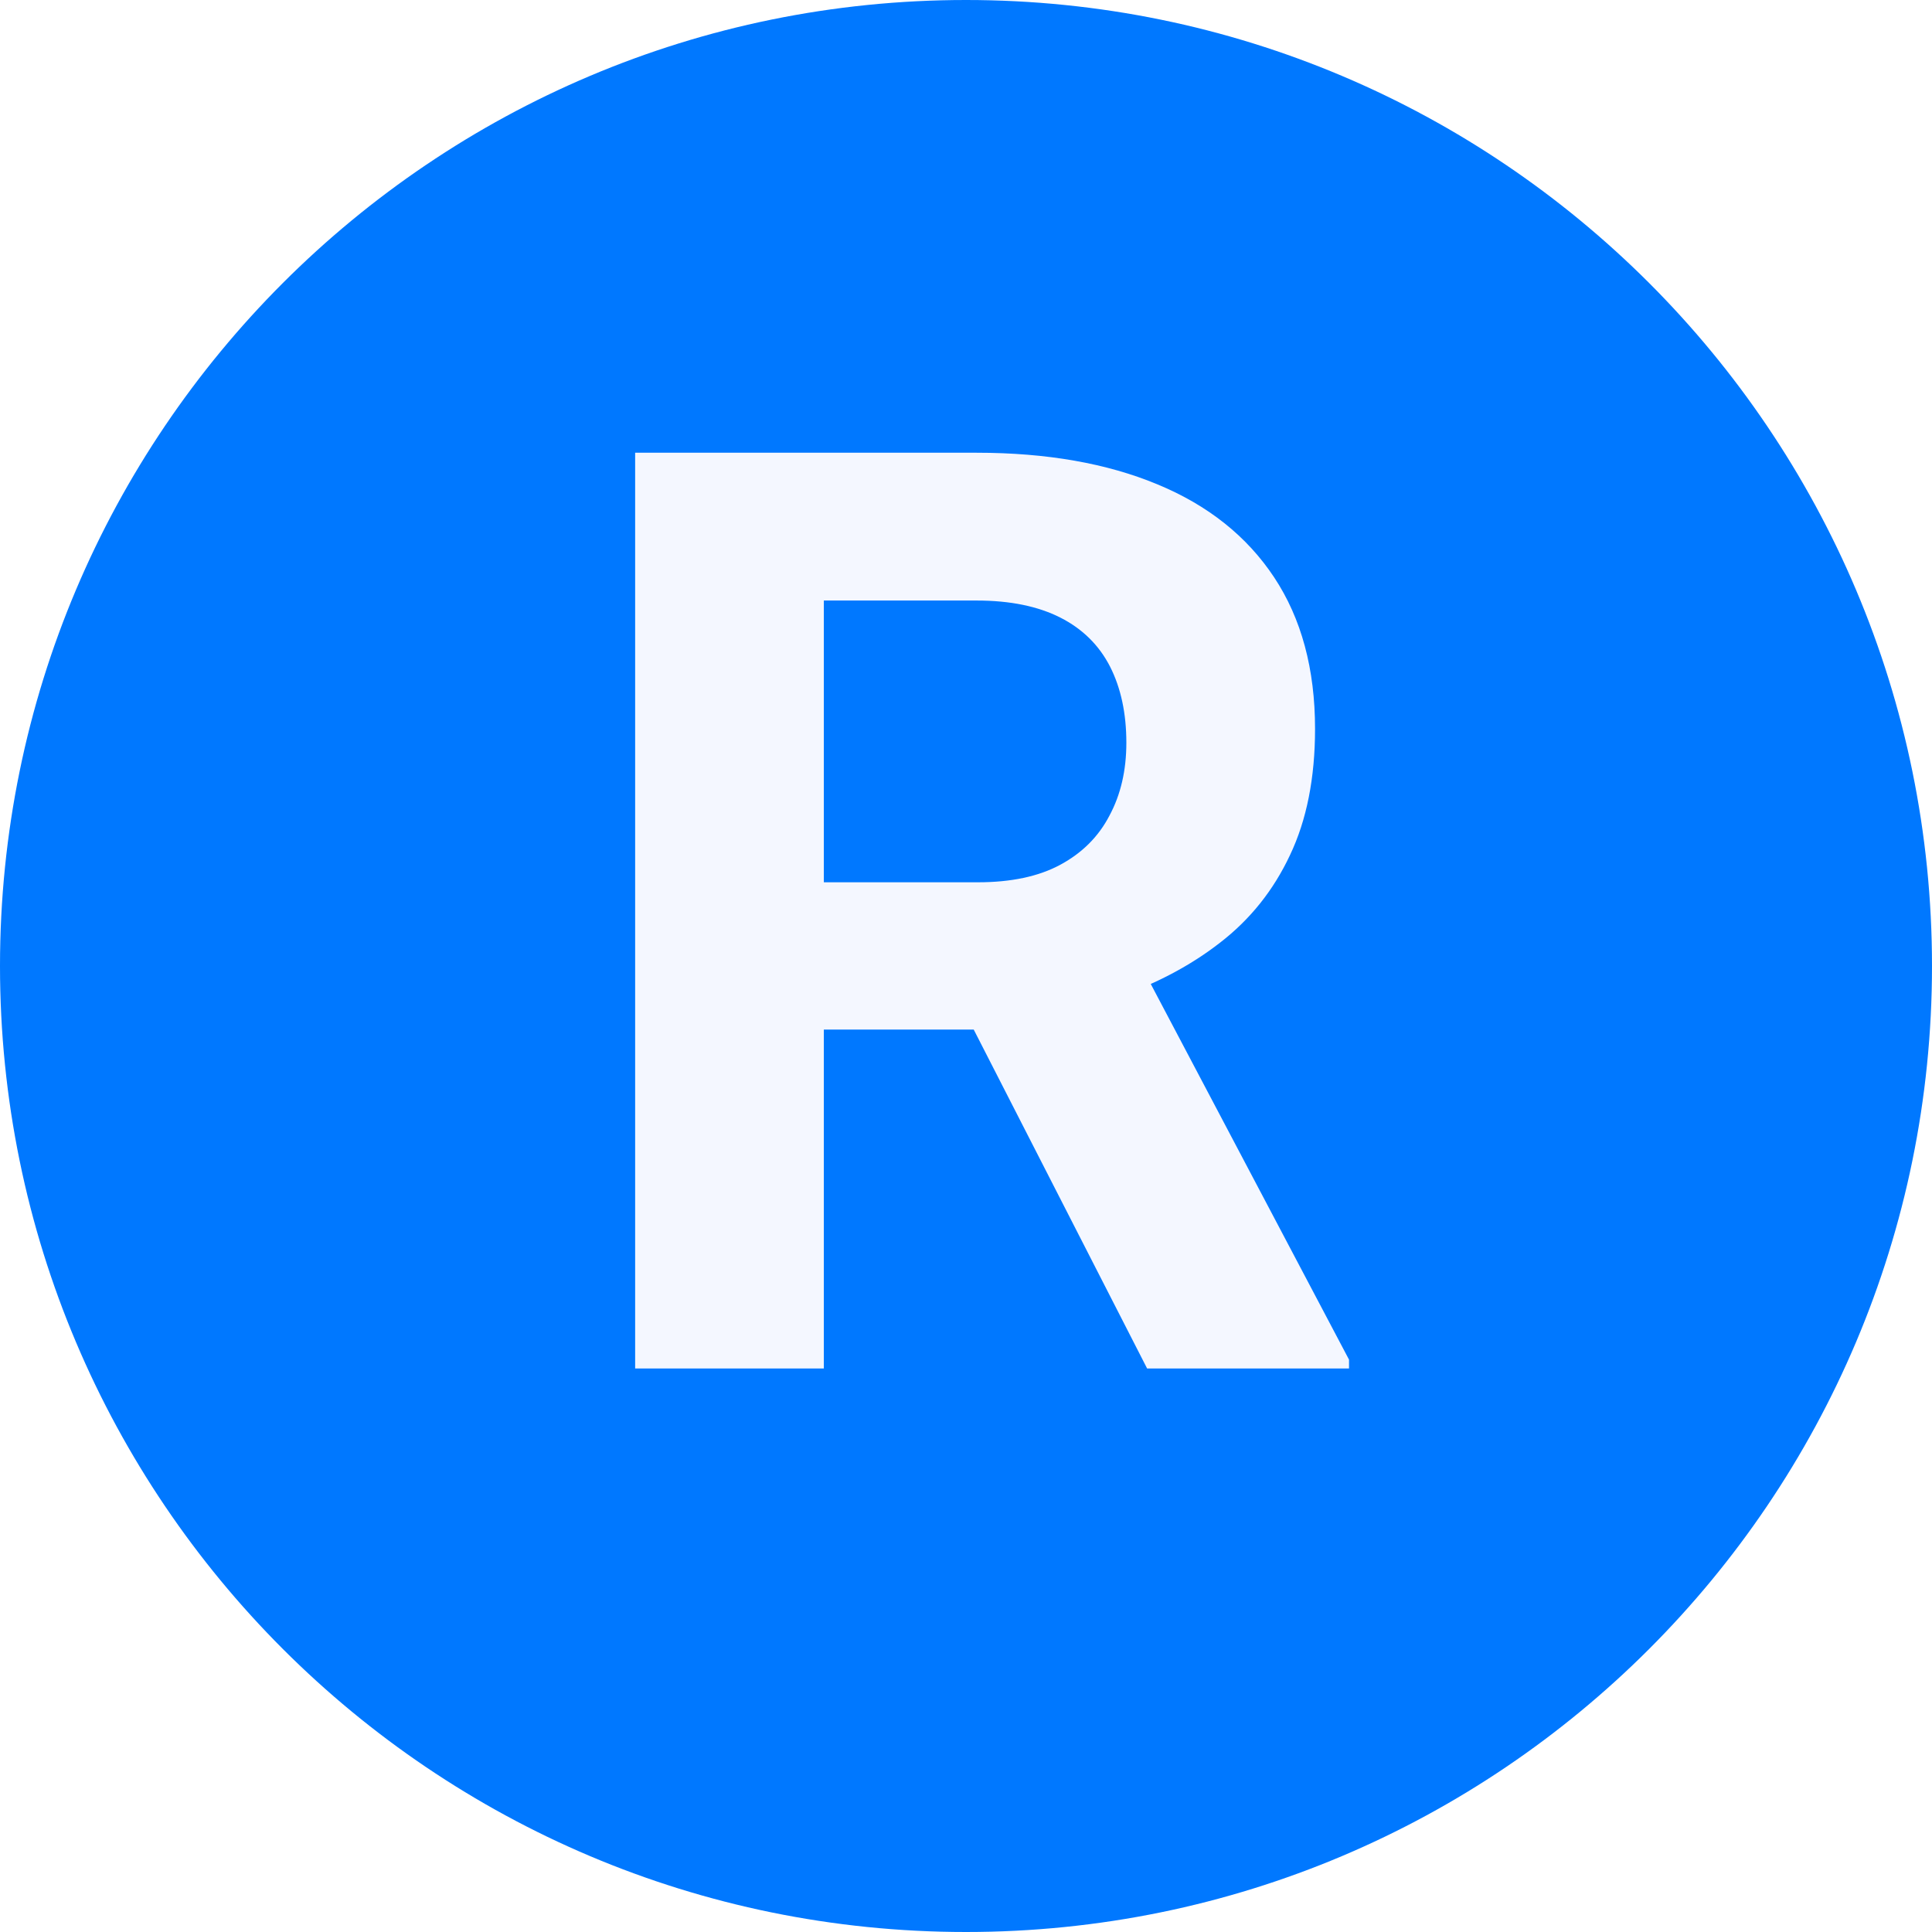
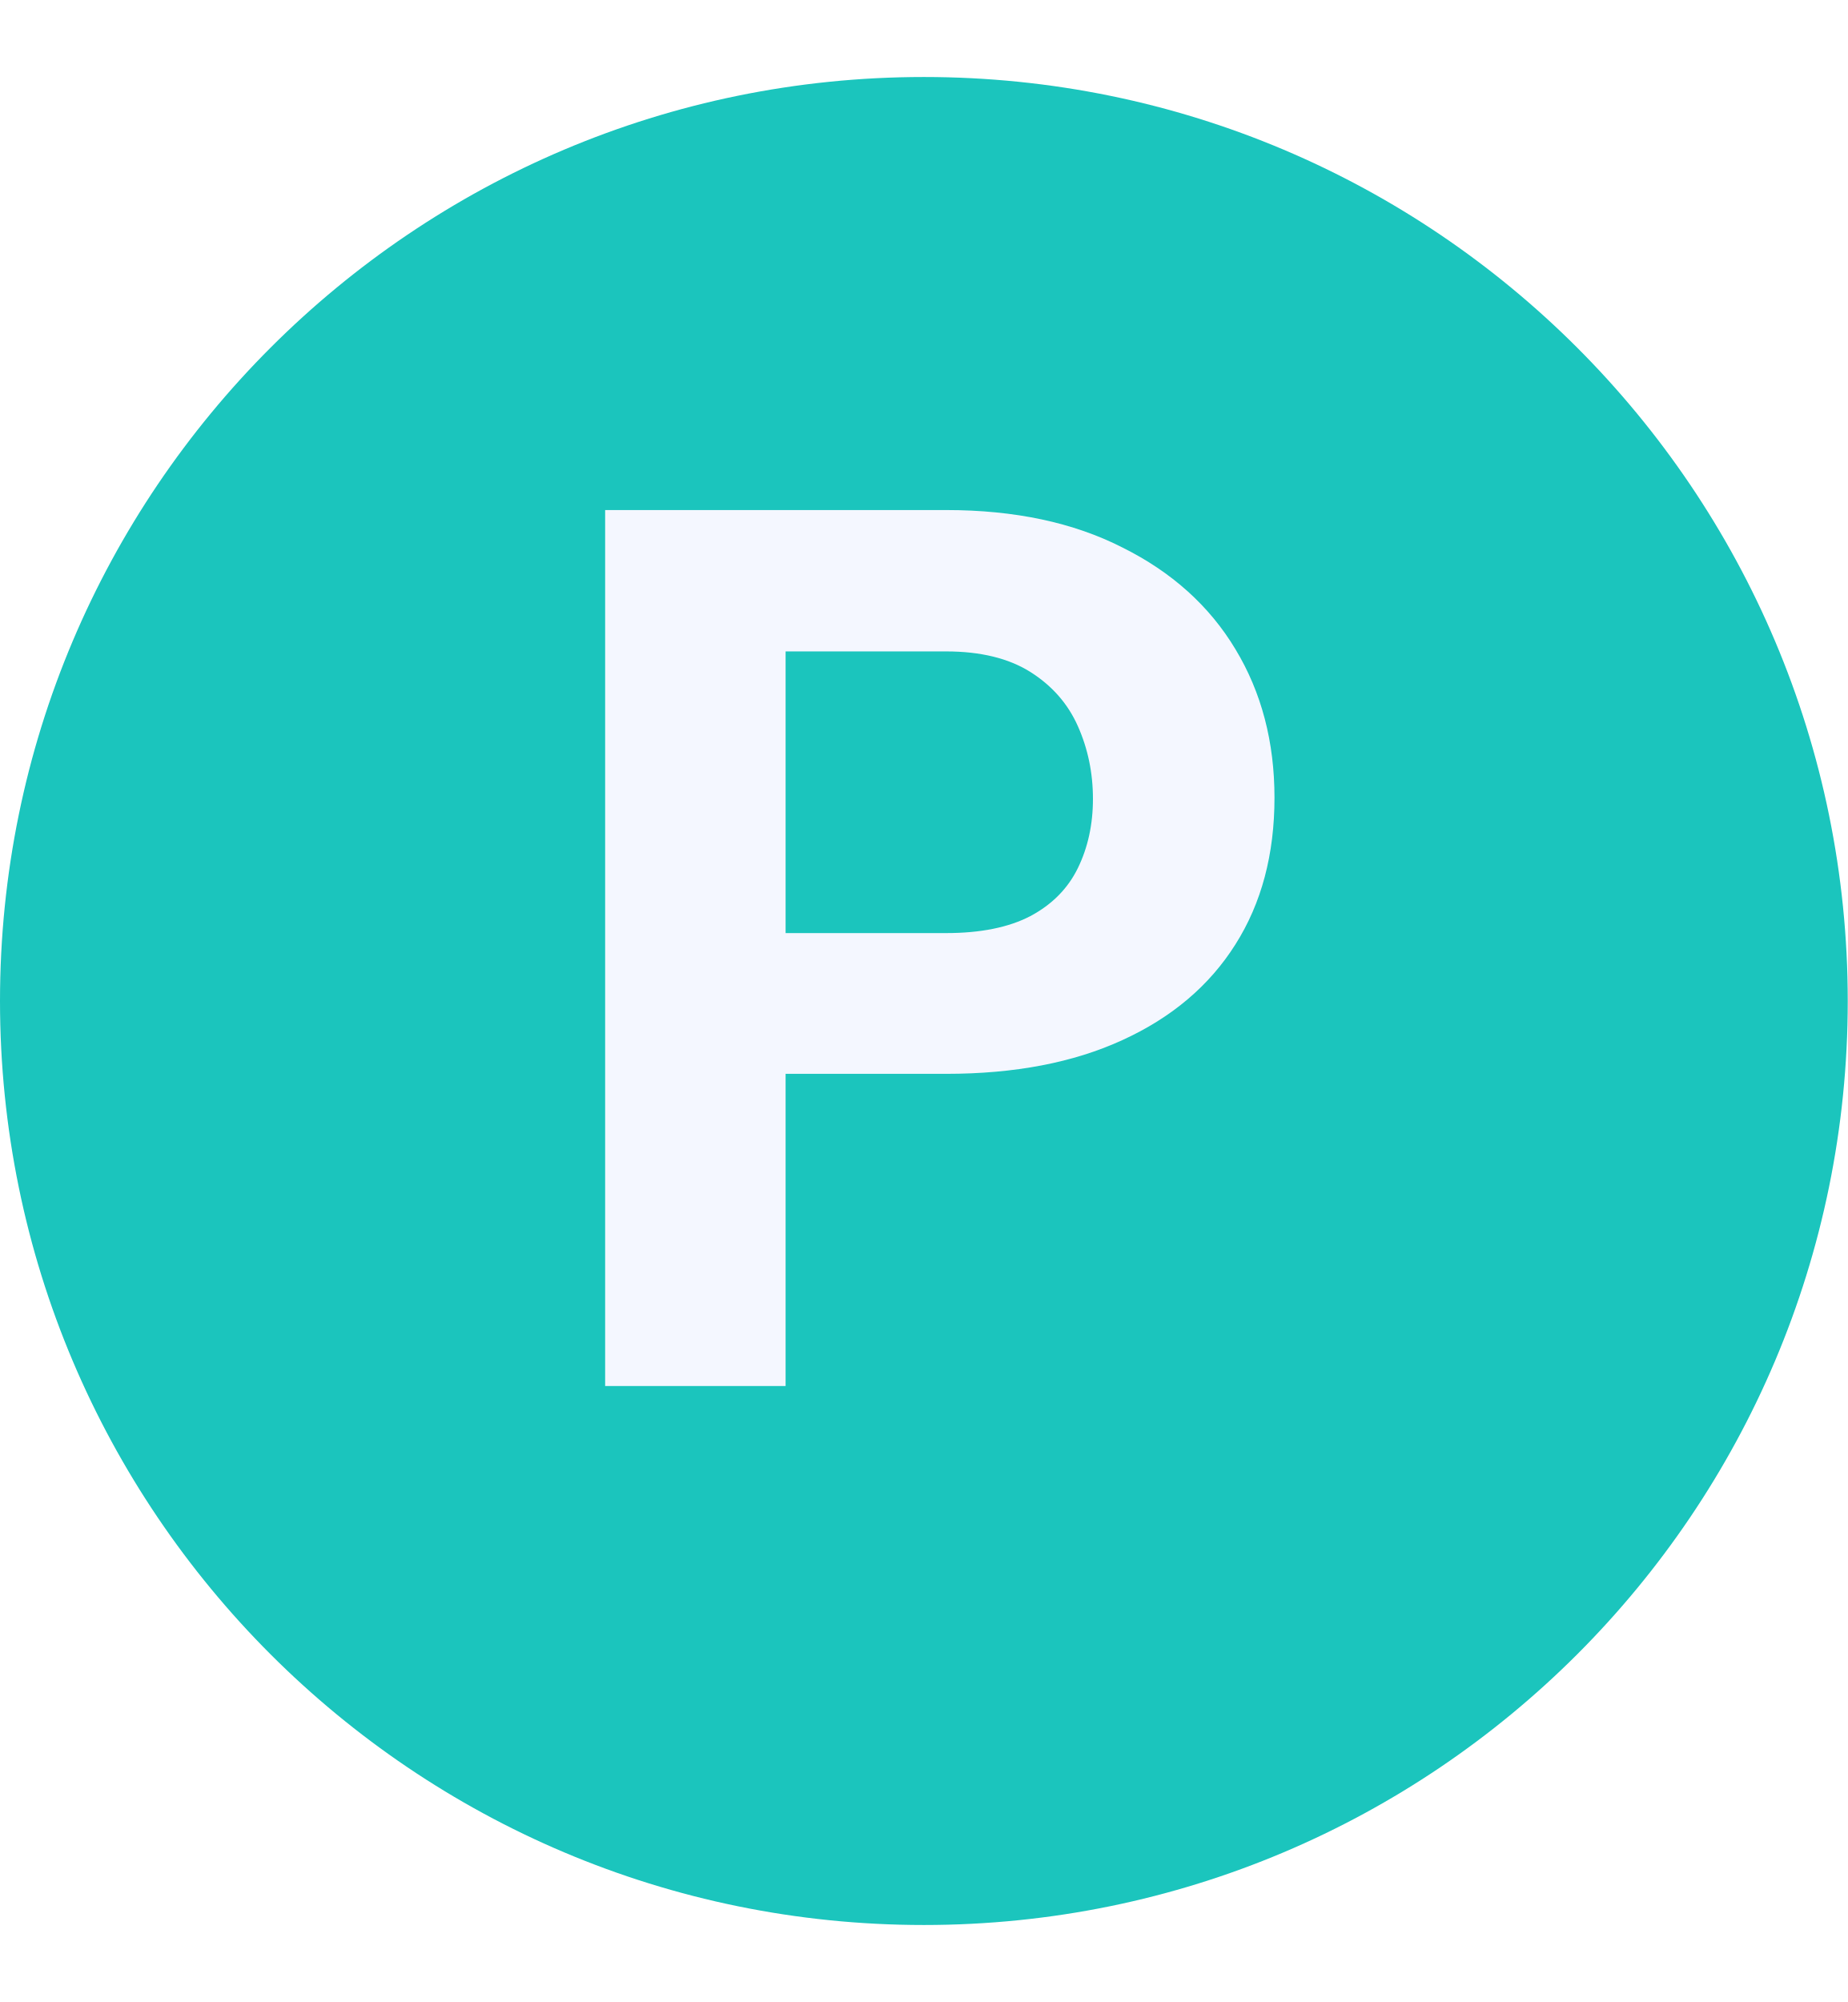
- <svg xmlns="http://www.w3.org/2000/svg" width="12" height="12" viewBox="0 0 12 12" fill="none">
-   <rect width="12" height="12" rx="6" fill="#0078FF" />
-   <path d="M3.945 2.812H6.066C6.501 2.812 6.875 2.878 7.188 3.008C7.503 3.138 7.745 3.331 7.914 3.586C8.083 3.841 8.168 4.155 8.168 4.527C8.168 4.832 8.116 5.094 8.012 5.312C7.91 5.529 7.766 5.71 7.578 5.855C7.393 5.999 7.176 6.113 6.926 6.199L6.555 6.395H4.711L4.703 5.48H6.074C6.28 5.48 6.451 5.444 6.586 5.371C6.721 5.298 6.823 5.197 6.891 5.066C6.961 4.936 6.996 4.785 6.996 4.613C6.996 4.431 6.962 4.273 6.895 4.141C6.827 4.008 6.724 3.906 6.586 3.836C6.448 3.766 6.275 3.73 6.066 3.73H5.117V8.5H3.945V2.812ZM7.125 8.5L5.828 5.965L7.066 5.957L8.379 8.445V8.5H7.125Z" fill="#F4F7FF" />
+ <svg xmlns="http://www.w3.org/2000/svg" width="12" height="13" viewBox="0 0 12 13" fill="none">
+   <rect y="0.5" width="12" height="12" rx="6" fill="#1BC5BD" />
+   <path d="M6.145 6.973H4.695V6.059H6.145C6.368 6.059 6.551 6.022 6.691 5.949C6.832 5.874 6.935 5.77 7 5.637C7.065 5.504 7.098 5.354 7.098 5.188C7.098 5.018 7.065 4.861 7 4.715C6.935 4.569 6.832 4.452 6.691 4.363C6.551 4.275 6.368 4.23 6.145 4.23H5.102V9H3.93V3.312H6.145C6.59 3.312 6.971 3.393 7.289 3.555C7.609 3.714 7.854 3.934 8.023 4.215C8.193 4.496 8.277 4.818 8.277 5.18C8.277 5.547 8.193 5.865 8.023 6.133C7.854 6.401 7.609 6.608 7.289 6.754C6.971 6.9 6.59 6.973 6.145 6.973Z" fill="#F4F7FF" />
</svg>
